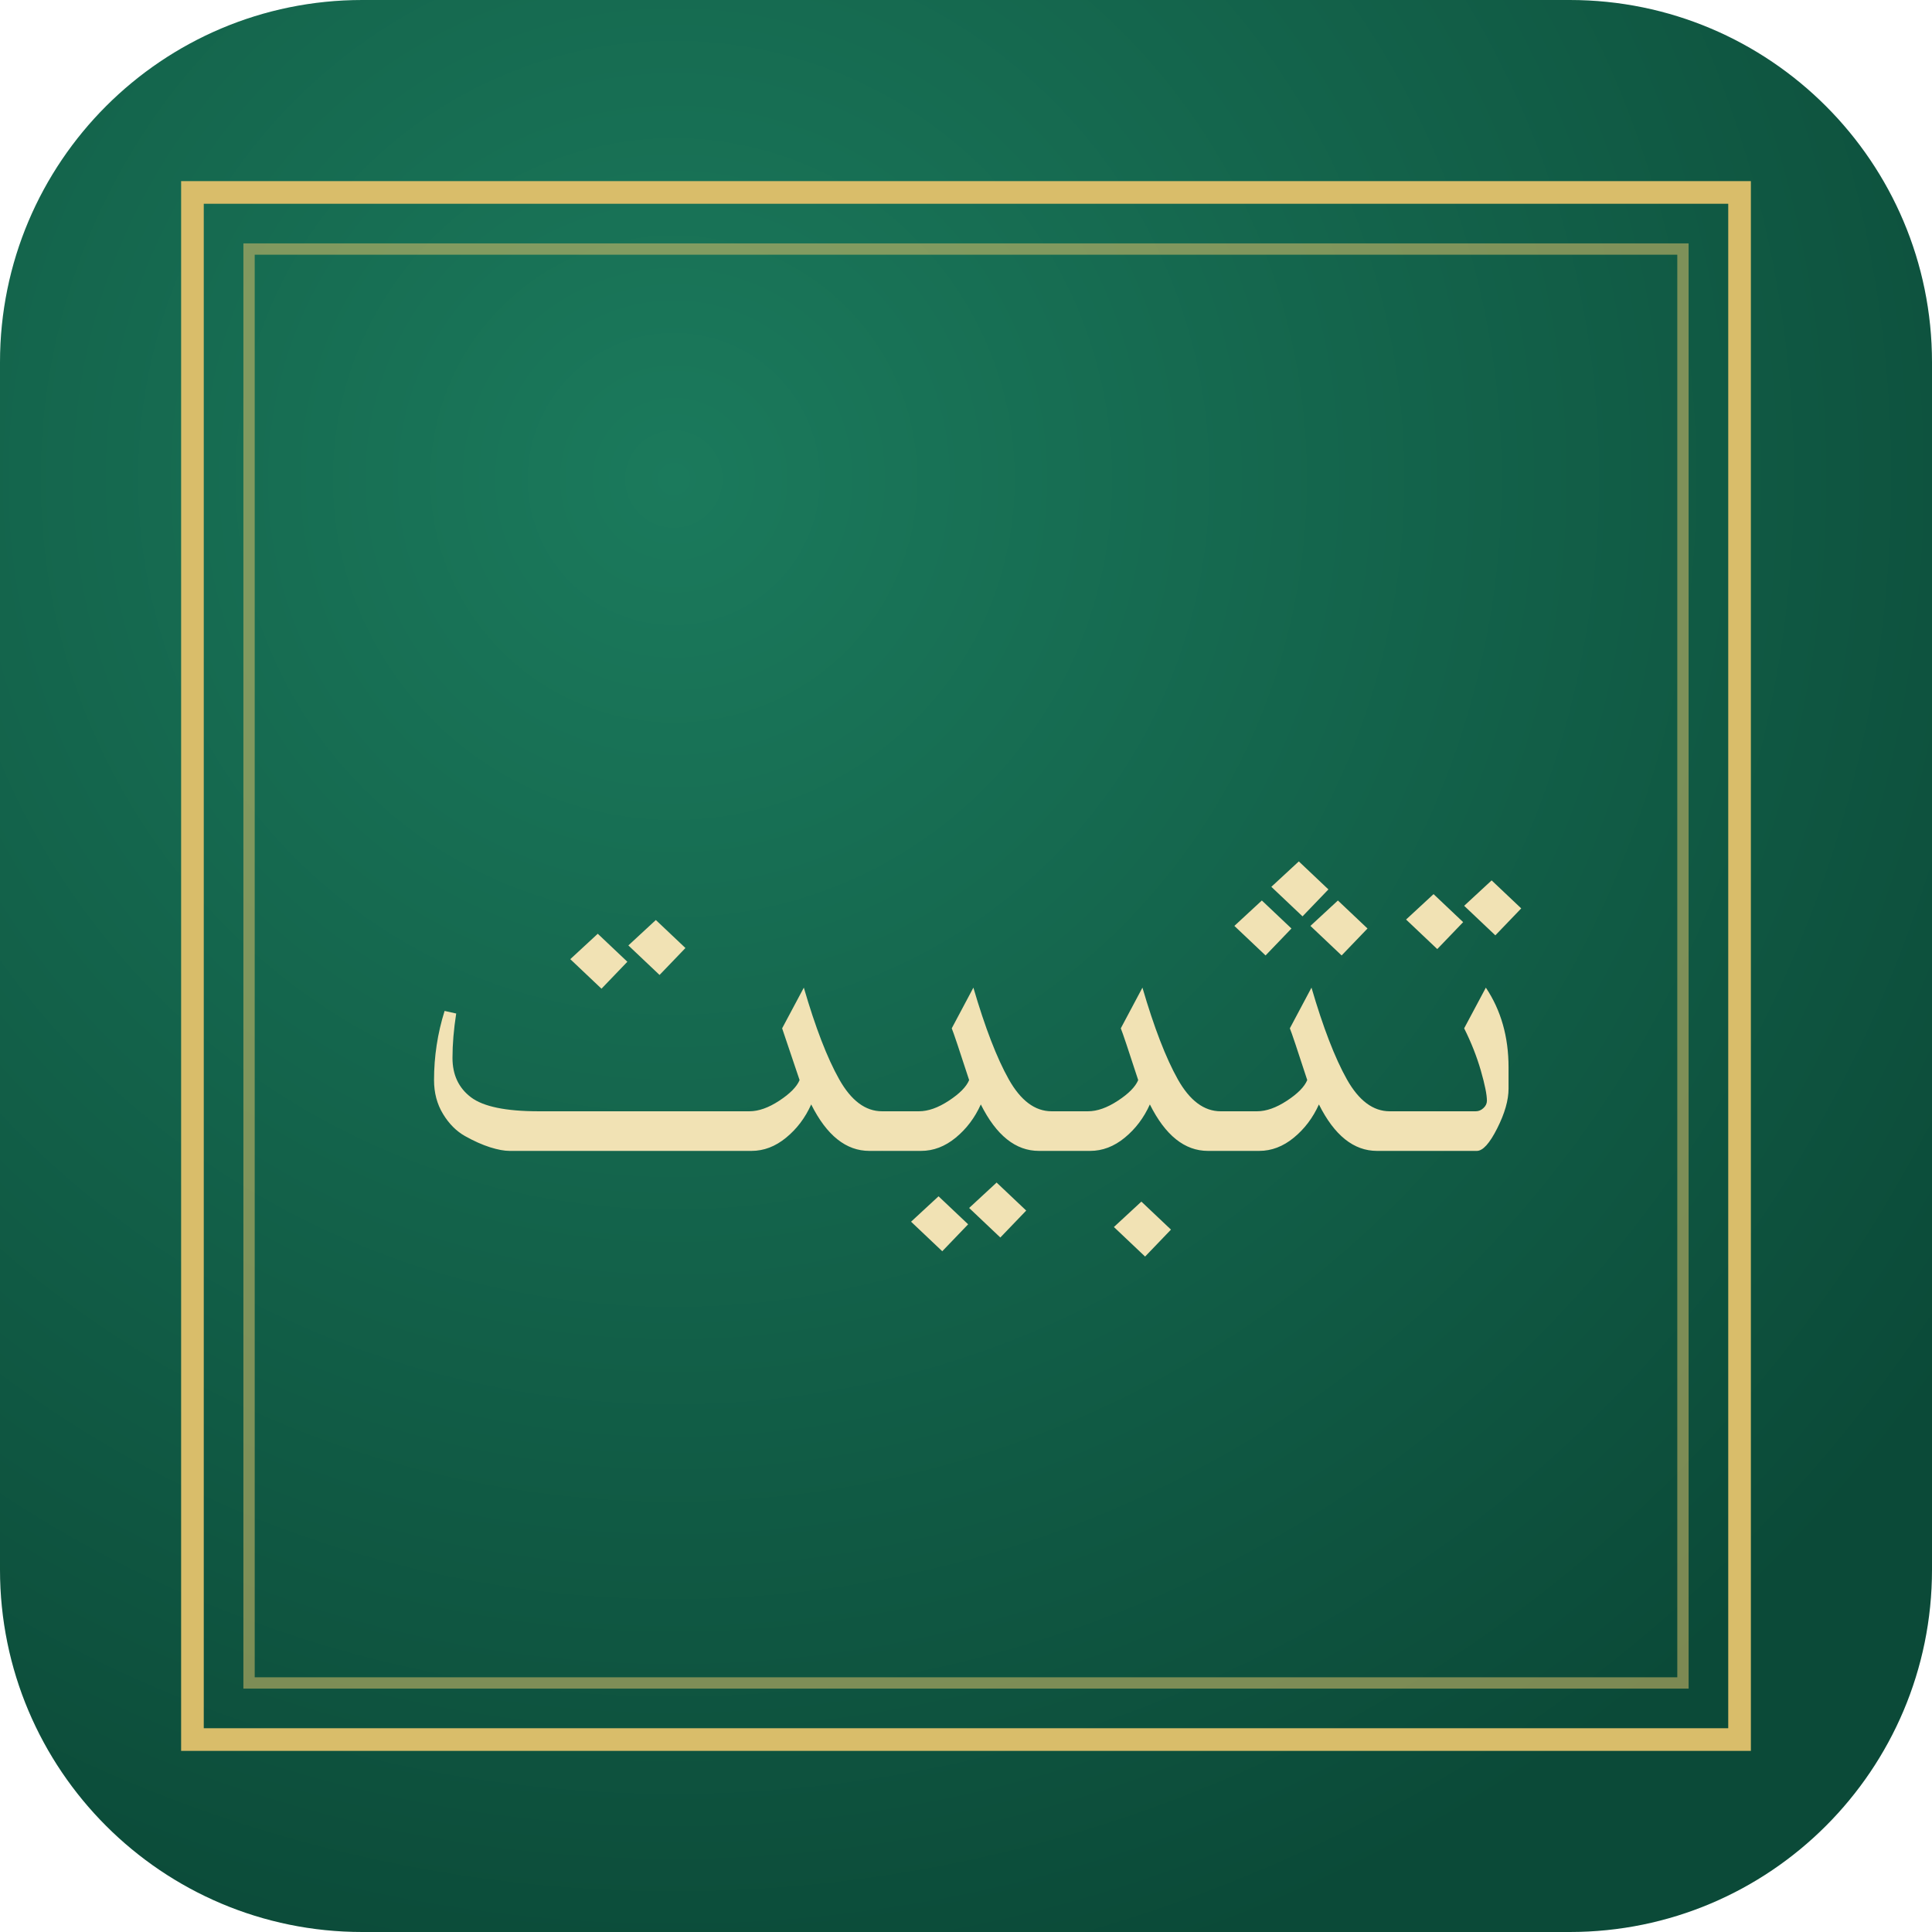
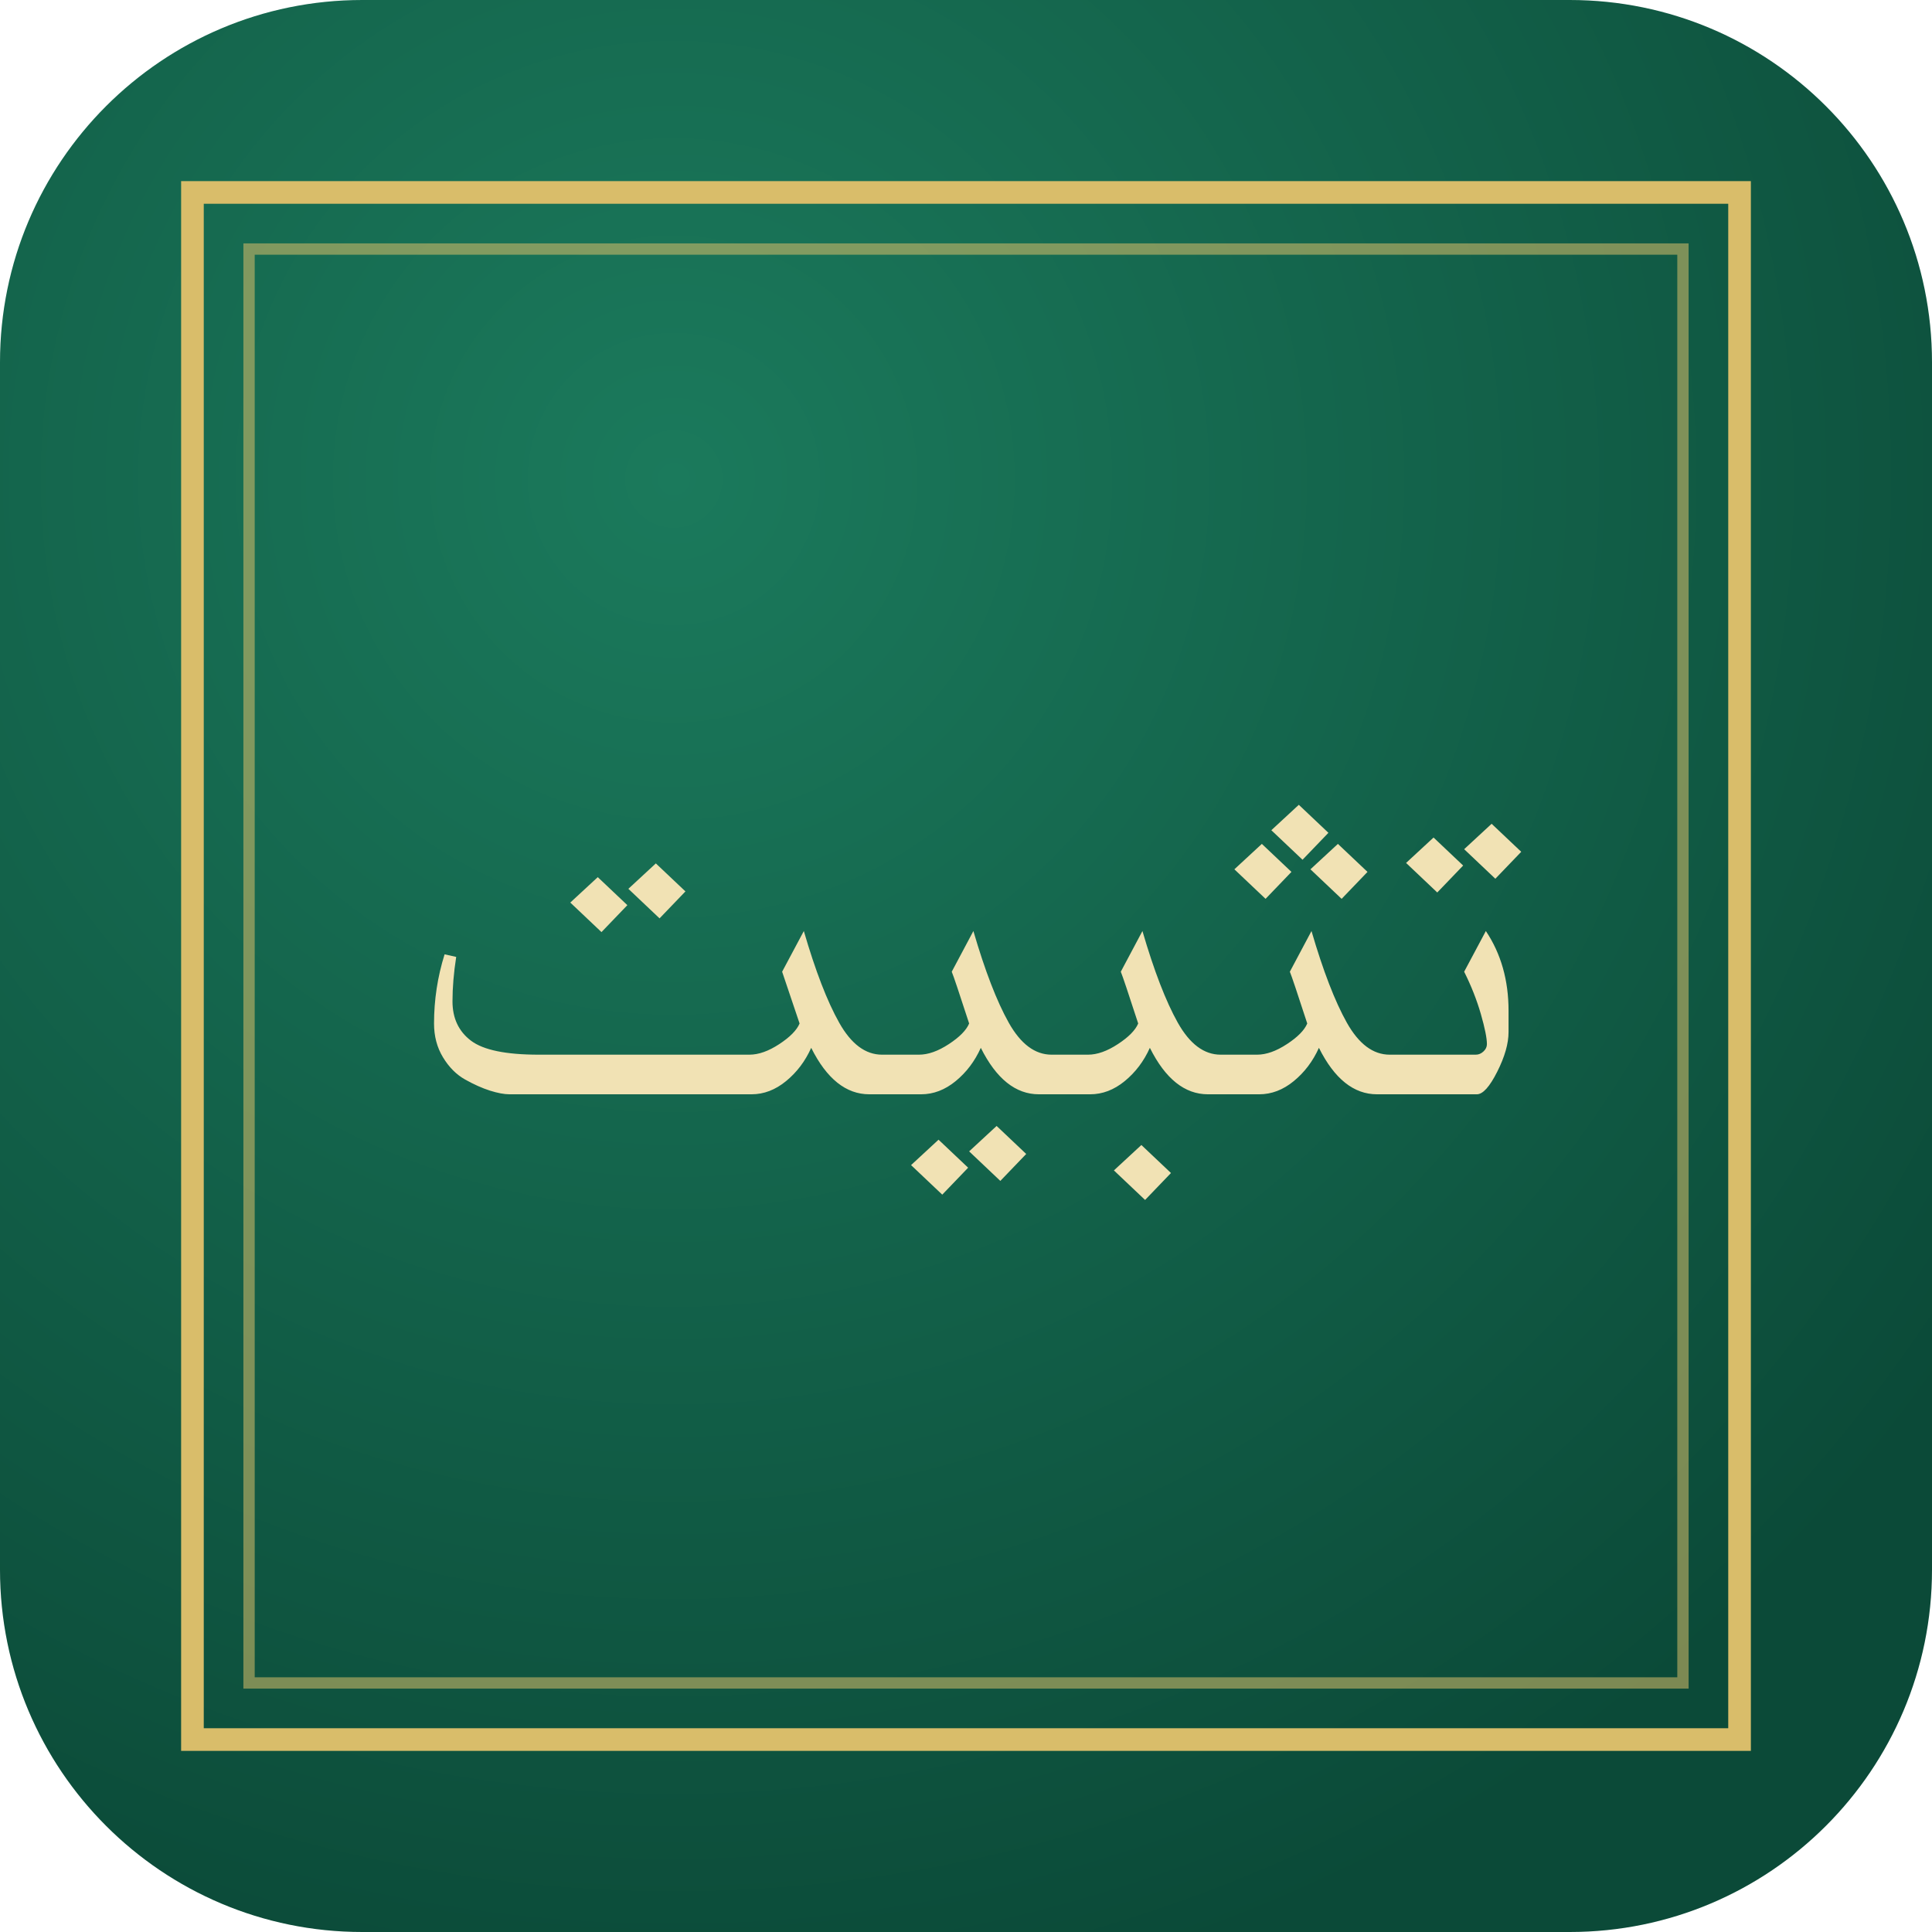
<svg xmlns="http://www.w3.org/2000/svg" viewBox="0 0 512 512">
  <defs>
    <radialGradient id="g" cx=".35" cy=".25" r=".8">
      <stop offset="0" stop-color="#1b7a5c" />
      <stop offset="1" stop-color="#0b4a38" />
    </radialGradient>
  </defs>
  <rect width="512" height="512" rx="96" fill="url(#g)" />
  <rect x="51" y="51" width="410" height="410" fill="none" stroke="#d9bd6a" stroke-width="6" />
  <rect x="66" y="66" width="380" height="380" fill="none" stroke="#d9bd6a" stroke-opacity=".55" stroke-width="3" />
-   <text x="256" y="305" font-size="140" text-anchor="middle" fill="#f1e2b4" font-family="Amiri Quran, serif">تثبيت</text>
+   <text x="256" y="290" font-size="140" text-anchor="middle" fill="#f1e2b4" font-family="Amiri Quran, serif">تثبيت</text>
</svg>
